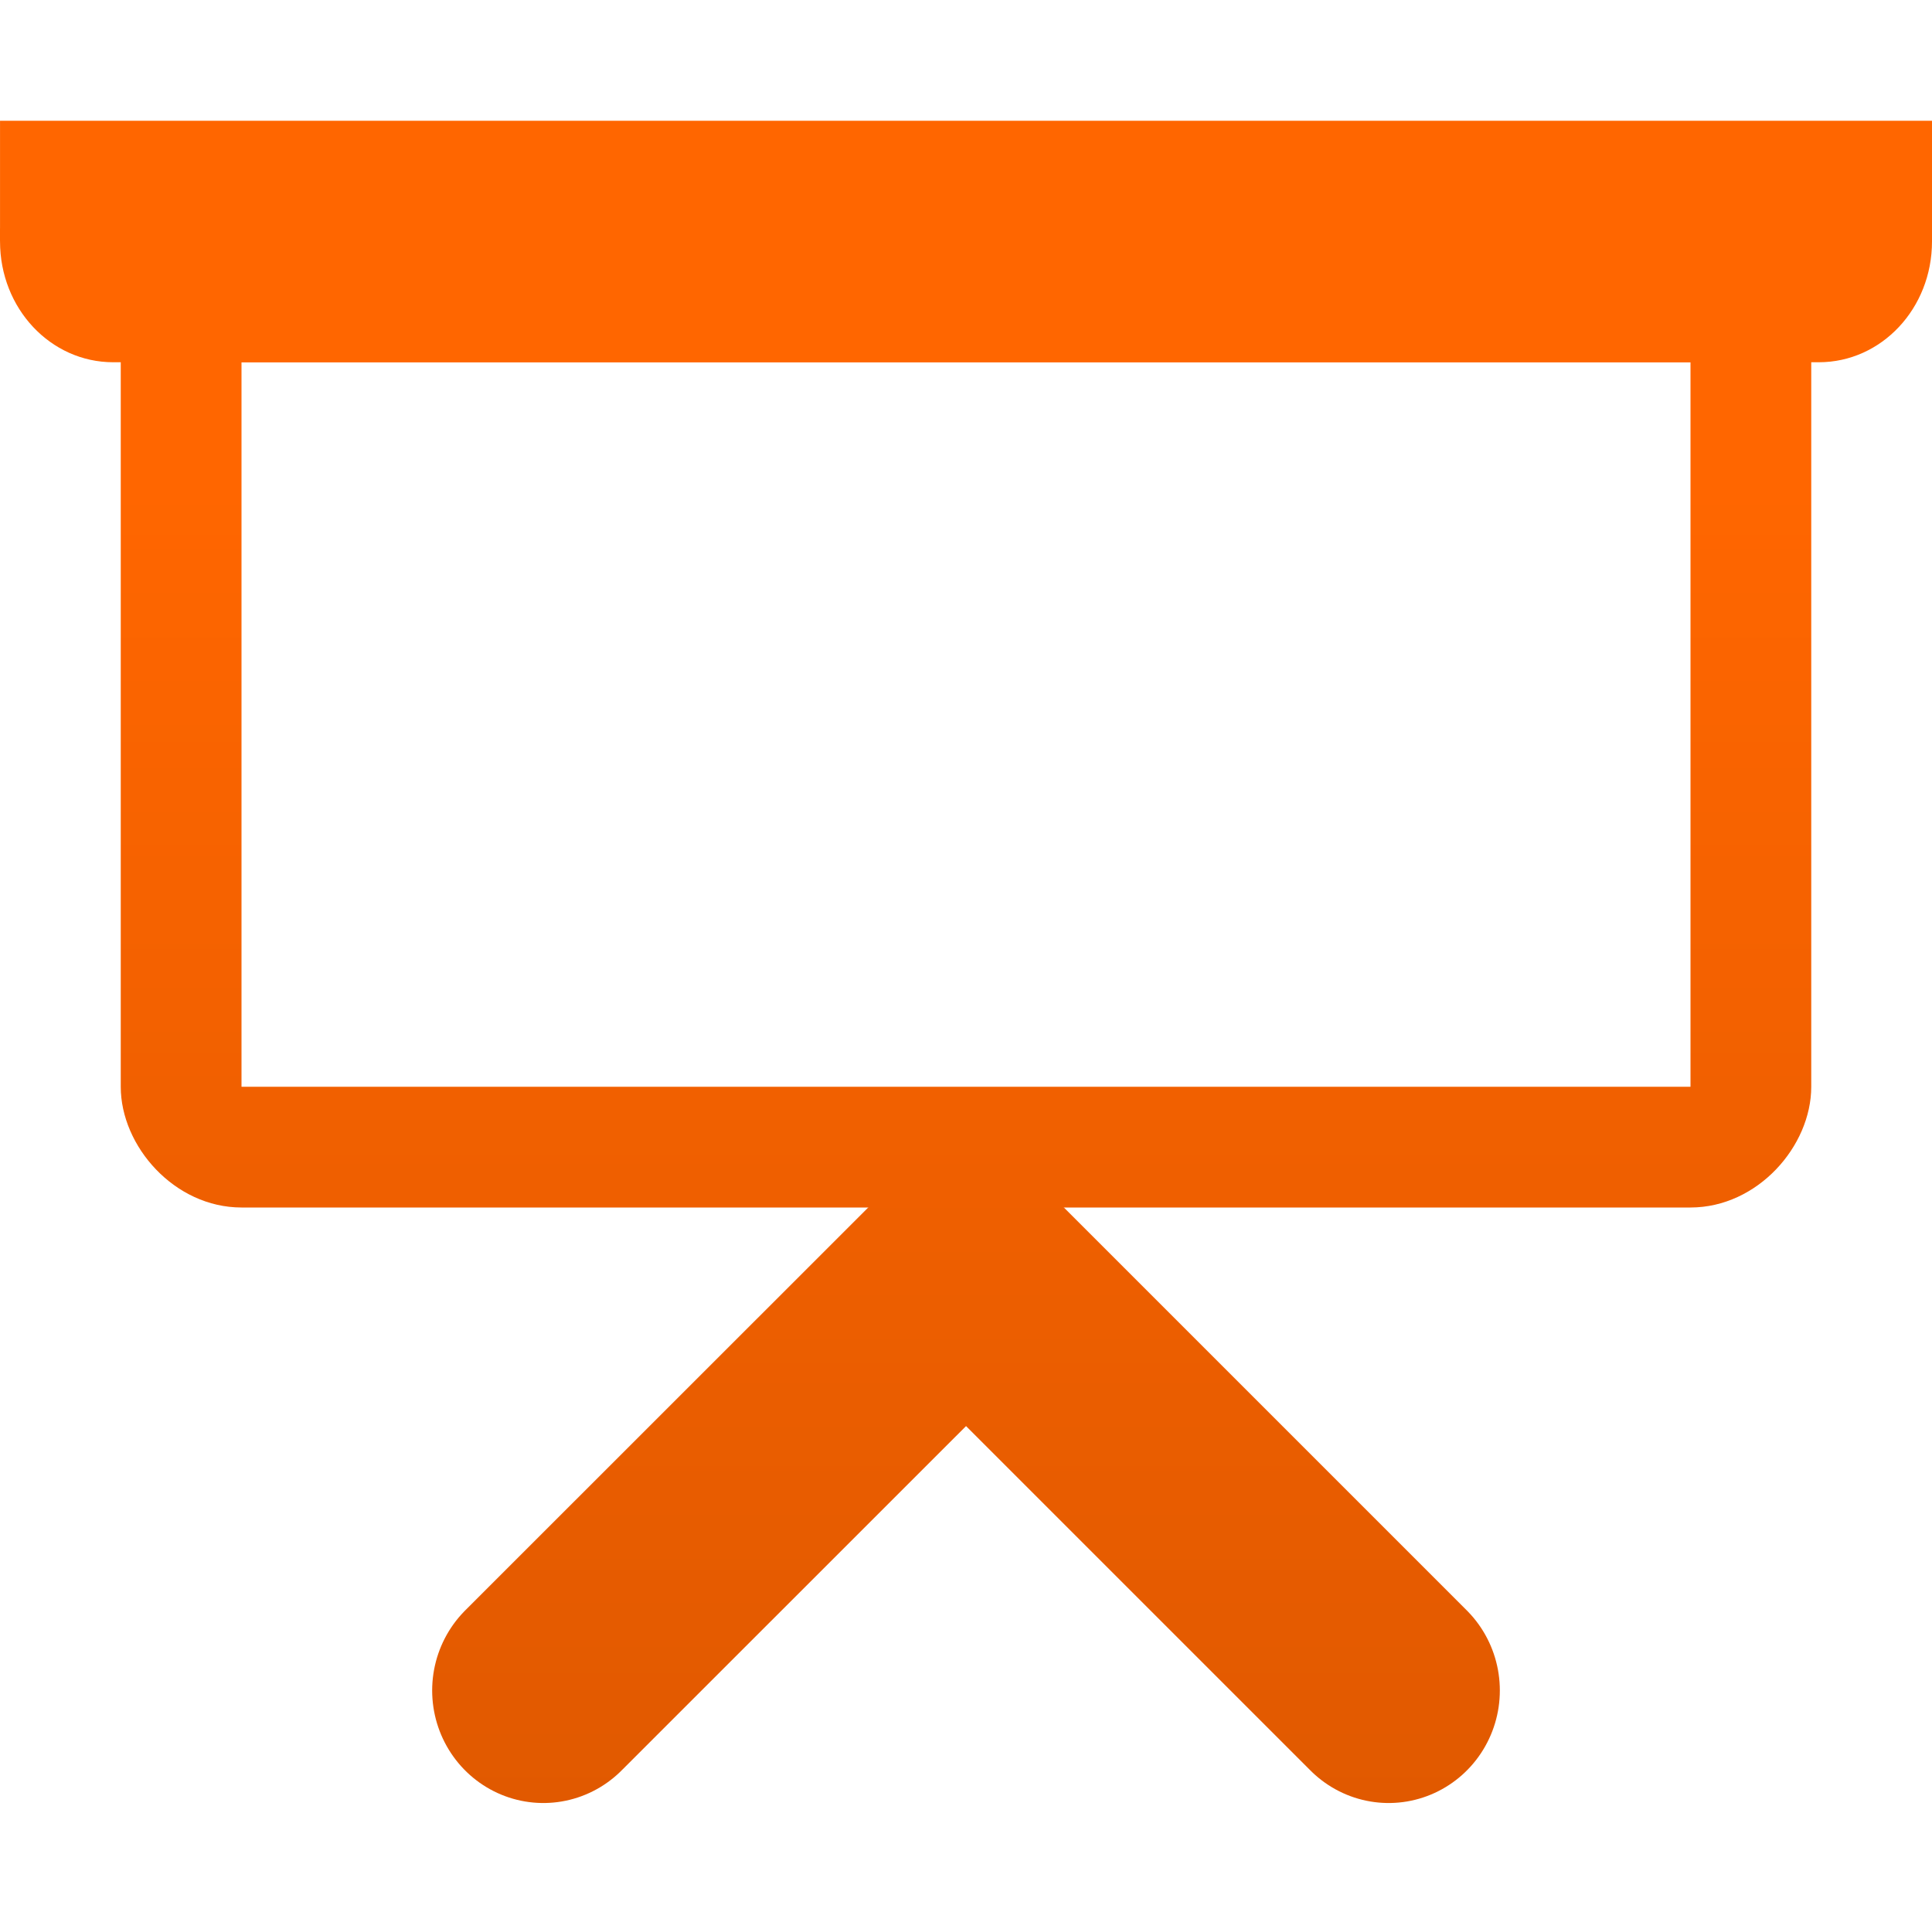
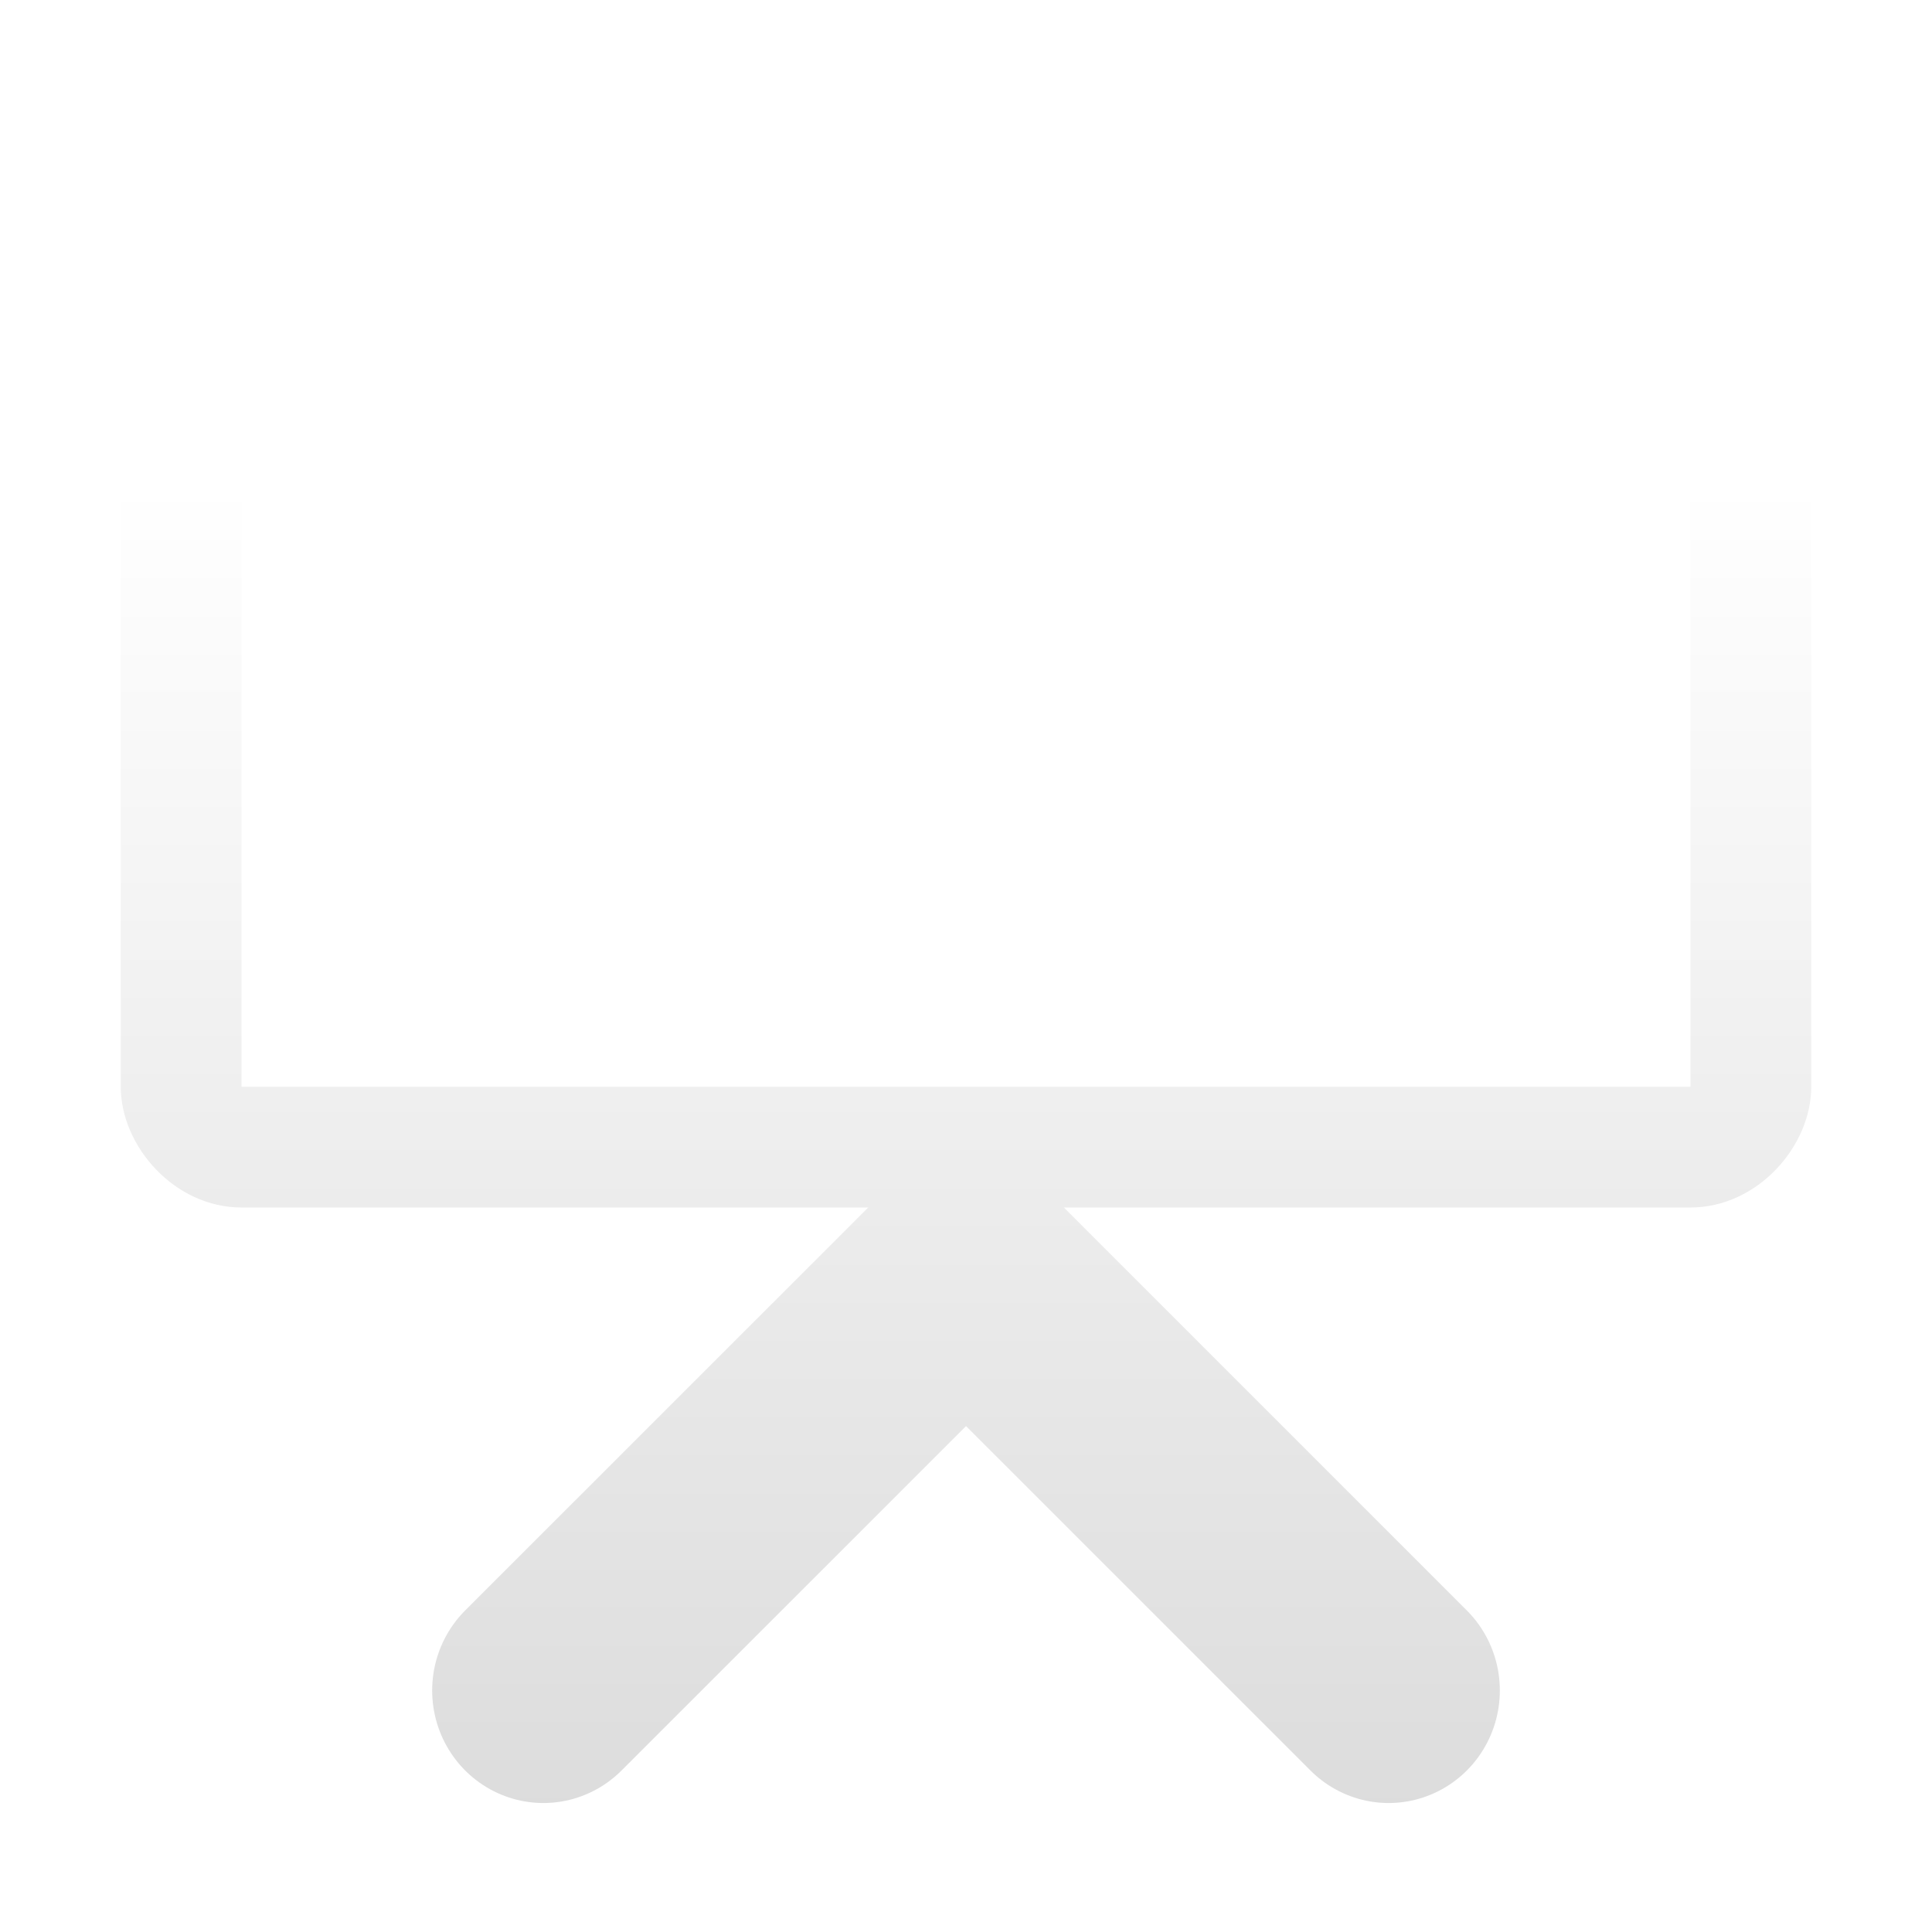
<svg xmlns="http://www.w3.org/2000/svg" xmlns:ns1="http://www.openswatchbook.org/uri/2009/osb" xmlns:xlink="http://www.w3.org/1999/xlink" version="1.1" width="32" height="32" id="svg2" style="display:inline">
  <defs id="defs28">
    <linearGradient id="linearGradient5515" ns1:paint="solid">
      <stop style="stop-color:#000000;stop-opacity:1;" offset="0" id="stop5517" />
    </linearGradient>
    <linearGradient id="linearGradient4942">
-       <stop style="stop-color:#ff6600;stop-opacity:1;" offset="0" id="stop4944" />
-       <stop style="stop-color:#de5800;stop-opacity:1;" offset="1" id="stop4946" />
+       <stop style="stop-color:#ffffff;stop-opacity:1;" offset="0" id="stop4944" />
+       <stop style="stop-color:#d9d9d9;stop-opacity:1;" offset="1" id="stop4946" />
    </linearGradient>
    <linearGradient id="linearGradient5695-6">
      <stop style="stop-color:#3c3c3c;stop-opacity:1;" offset="0" id="stop5697-6" />
      <stop style="stop-color:#000000;stop-opacity:1;" offset="1" id="stop5699-7" />
    </linearGradient>
    <linearGradient id="linearGradient5695-4">
      <stop style="stop-color:#646464;stop-opacity:1;" offset="0" id="stop5697-7" />
      <stop style="stop-color:#000000;stop-opacity:1;" offset="1" id="stop5699-6" />
    </linearGradient>
    <linearGradient id="linearGradient4942-73">
-       <stop style="stop-color:#ff6600;stop-opacity:1;" offset="0" id="stop4944-6" />
-       <stop style="stop-color:#de5800;stop-opacity:1;" offset="1" id="stop4946-6" />
+       <stop style="stop-color:#ffffff;stop-opacity:1;" offset="0" id="stop4944-6" />
+       <stop style="stop-color:#d9d9d9;stop-opacity:1;" offset="1" id="stop4946-6" />
    </linearGradient>
    <linearGradient id="linearGradient4942-5">
-       <stop style="stop-color:#ff6600;stop-opacity:1;" offset="0" id="stop4944-9" />
-       <stop style="stop-color:#de5800;stop-opacity:1;" offset="1" id="stop4946-5" />
+       <stop style="stop-color:#ffffff;stop-opacity:1;" offset="0" id="stop4944-9" />
+       <stop style="stop-color:#d9d9d9;stop-opacity:1;" offset="1" id="stop4946-5" />
    </linearGradient>
    <linearGradient xlink:href="#linearGradient4942" id="linearGradient5026" x1="7.213" y1="-1.566" x2="7.213" y2="12.184" gradientUnits="userSpaceOnUse" gradientTransform="translate(-0.2899498)" />
    <linearGradient xlink:href="#linearGradient4942" id="linearGradient5338" gradientUnits="userSpaceOnUse" x1="17" y1="-12.5" x2="17" y2="11.5" gradientTransform="translate(-1,20.5)" />
    <linearGradient xlink:href="#linearGradient4942" id="linearGradient3405" gradientUnits="userSpaceOnUse" gradientTransform="translate(-1,20.5)" x1="17" y1="-12.5" x2="17" y2="11.5" />
  </defs>
  <g style="display:inline" id="ic_library_crates">
    <g style="display:inline" id="ic_library_promotracks">
      <g id="g3960-9" style="stroke:#1a1a1a" transform="matrix(1.724437,0,0,1.745446,0.0618849,10.73349)">
        <path id="path3964-7" d="M 5.183,9.892 9.243,5.882 13.302,9.892" style="fill:none;stroke:url(#linearGradient5026);stroke-width:2.136;stroke-linecap:round;stroke-linejoin:miter;stroke-miterlimit:4;stroke-dasharray:none;stroke-opacity:1" />
      </g>
      <path id="rect3928-3" d="M 4,4 C 2.89,4 2,5.015 2,6 v 12 c 0,0.985 0.89,2 2,2 h 24 c 1.11,0 2,-1.015 2,-2 V 6 C 30,5.015 29.11,4 28,4 Z M 4,6 H 28 V 18 H 4 Z" style="fill:url(#linearGradient3405);fill-opacity:1;stroke:none" />
      <path id="rect3940-8" d="m 4.267e-4,2 v 1.778 c -0.007,0.071 0,0.149 0,0.222 0,1.108 0.836,2 1.875,2 H 30.125 C 31.164,6 32,5.108 32,4 32,3.926 32.007,3.849 32,3.778 V 2 H 30.125 1.875 Z" style="fill:url(#linearGradient5338);fill-opacity:1;stroke:none" />
    </g>
  </g>
</svg>
